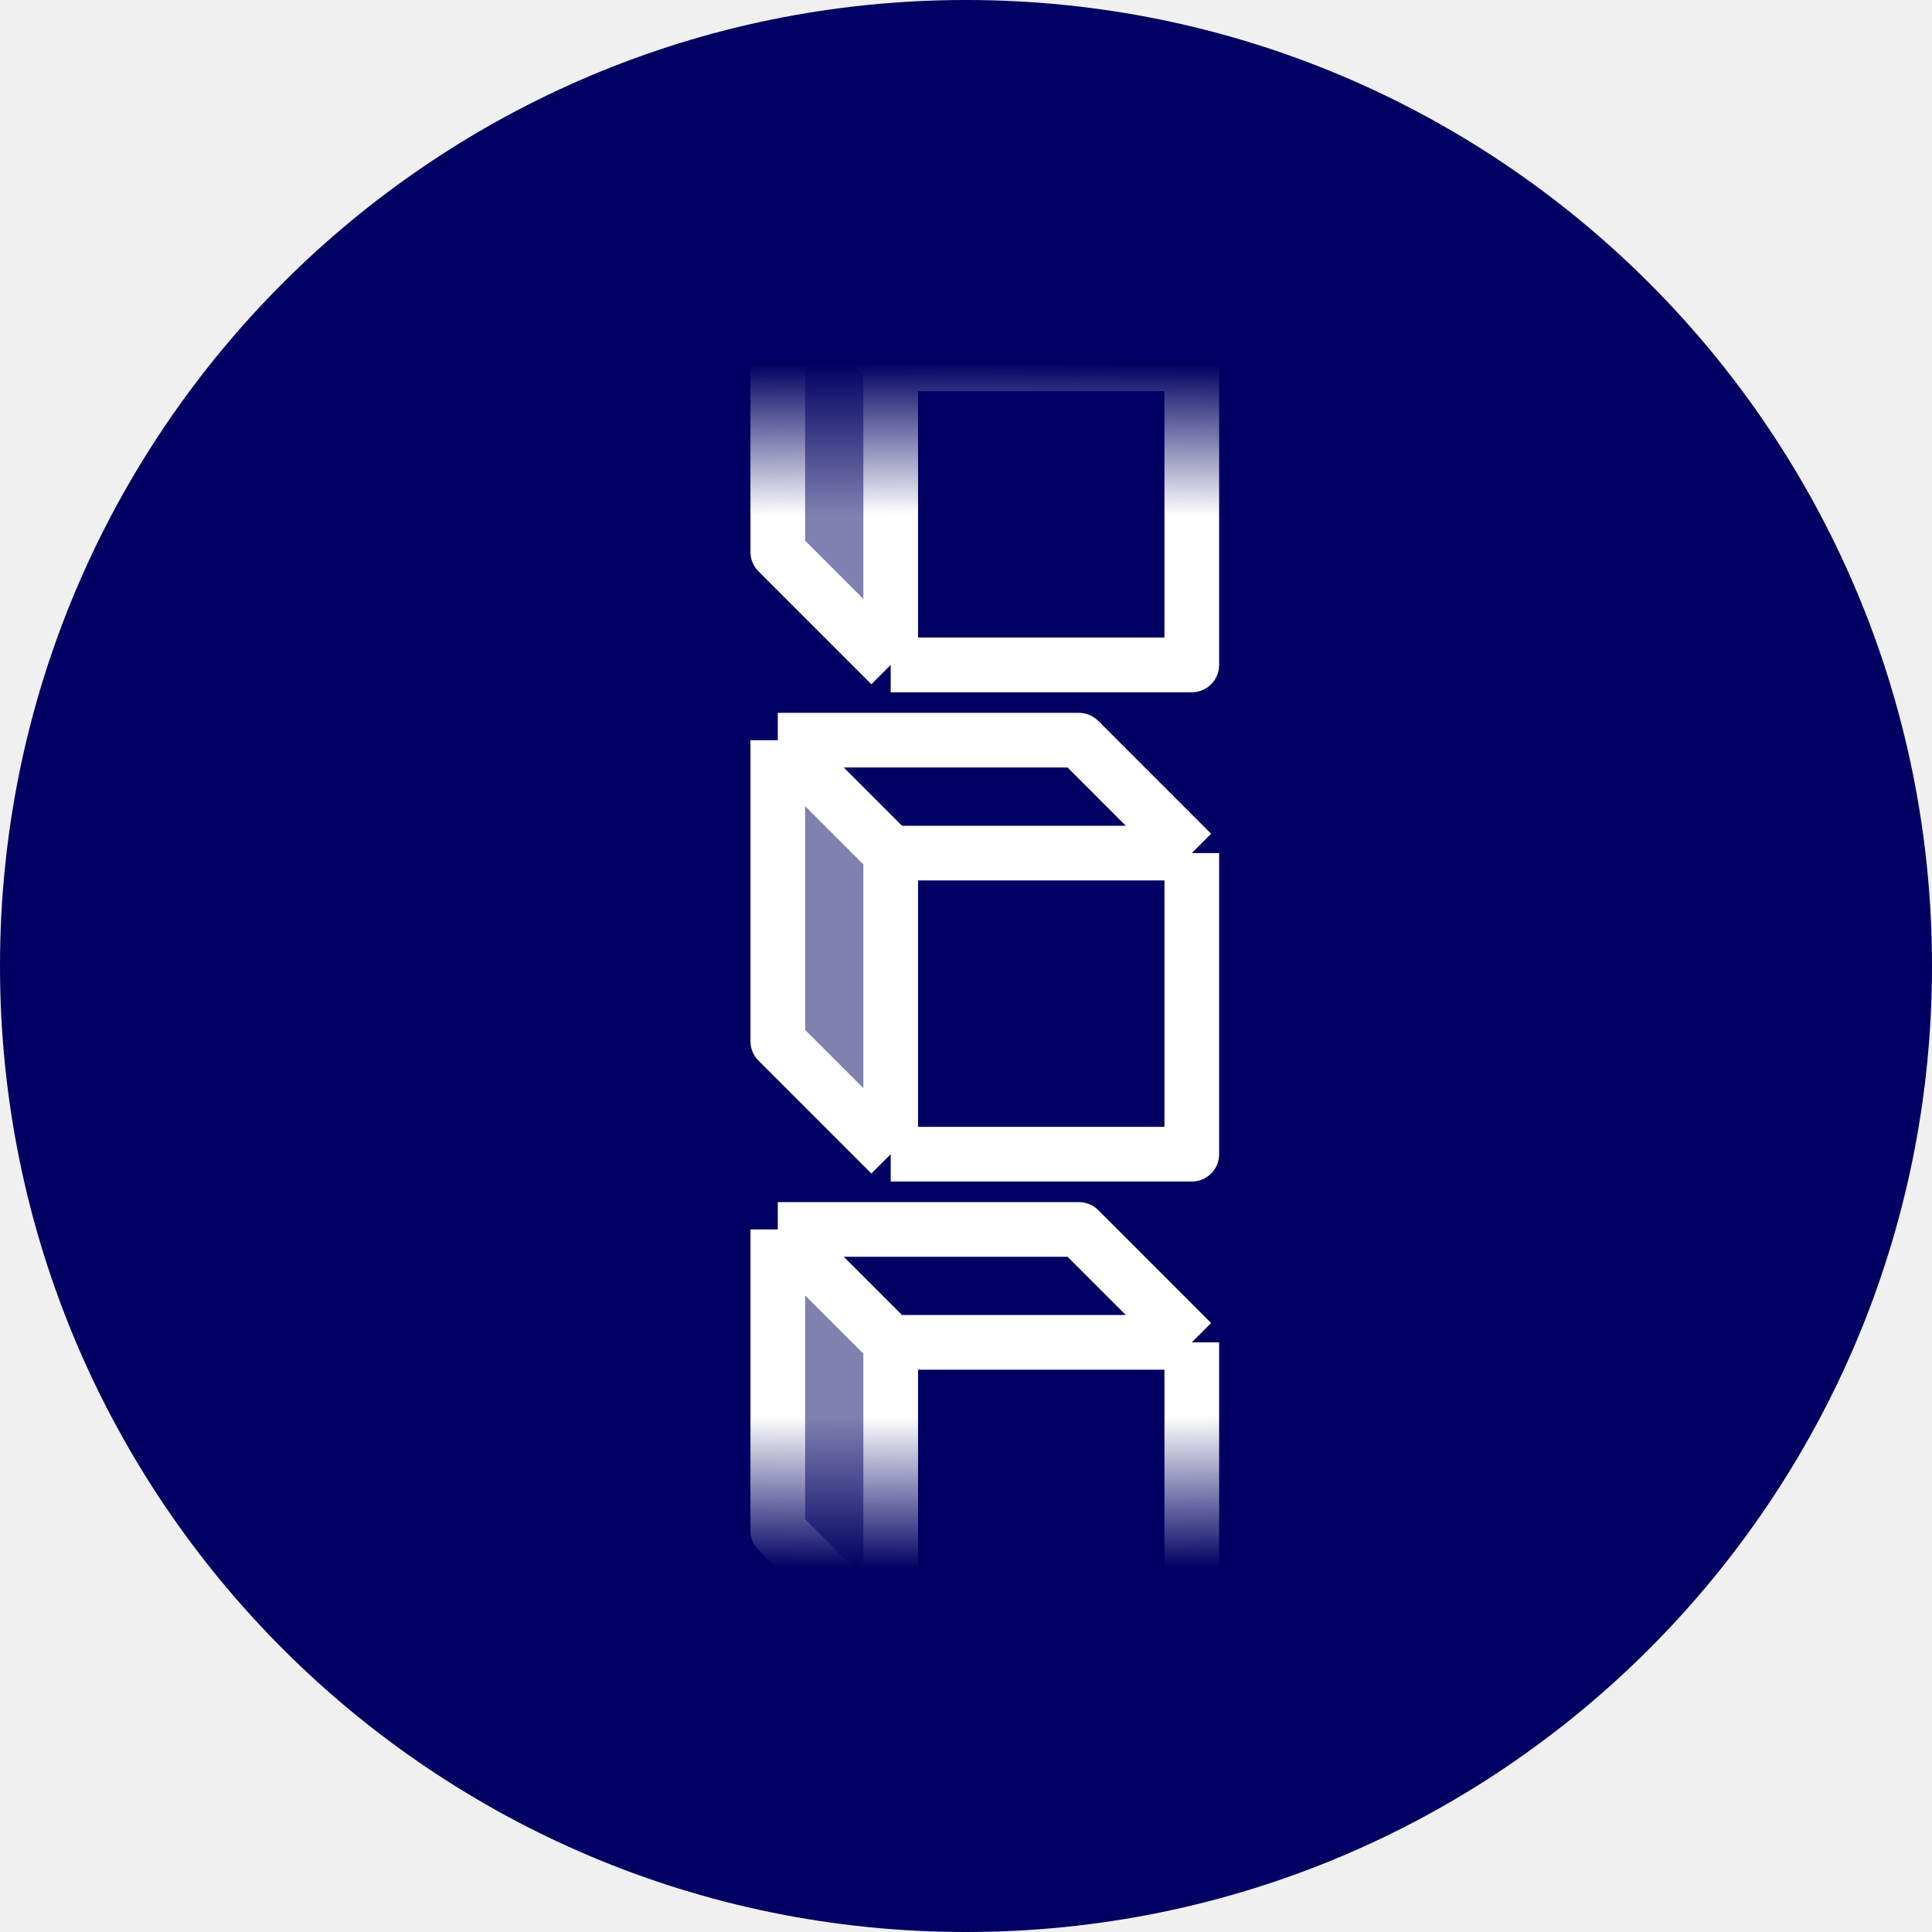
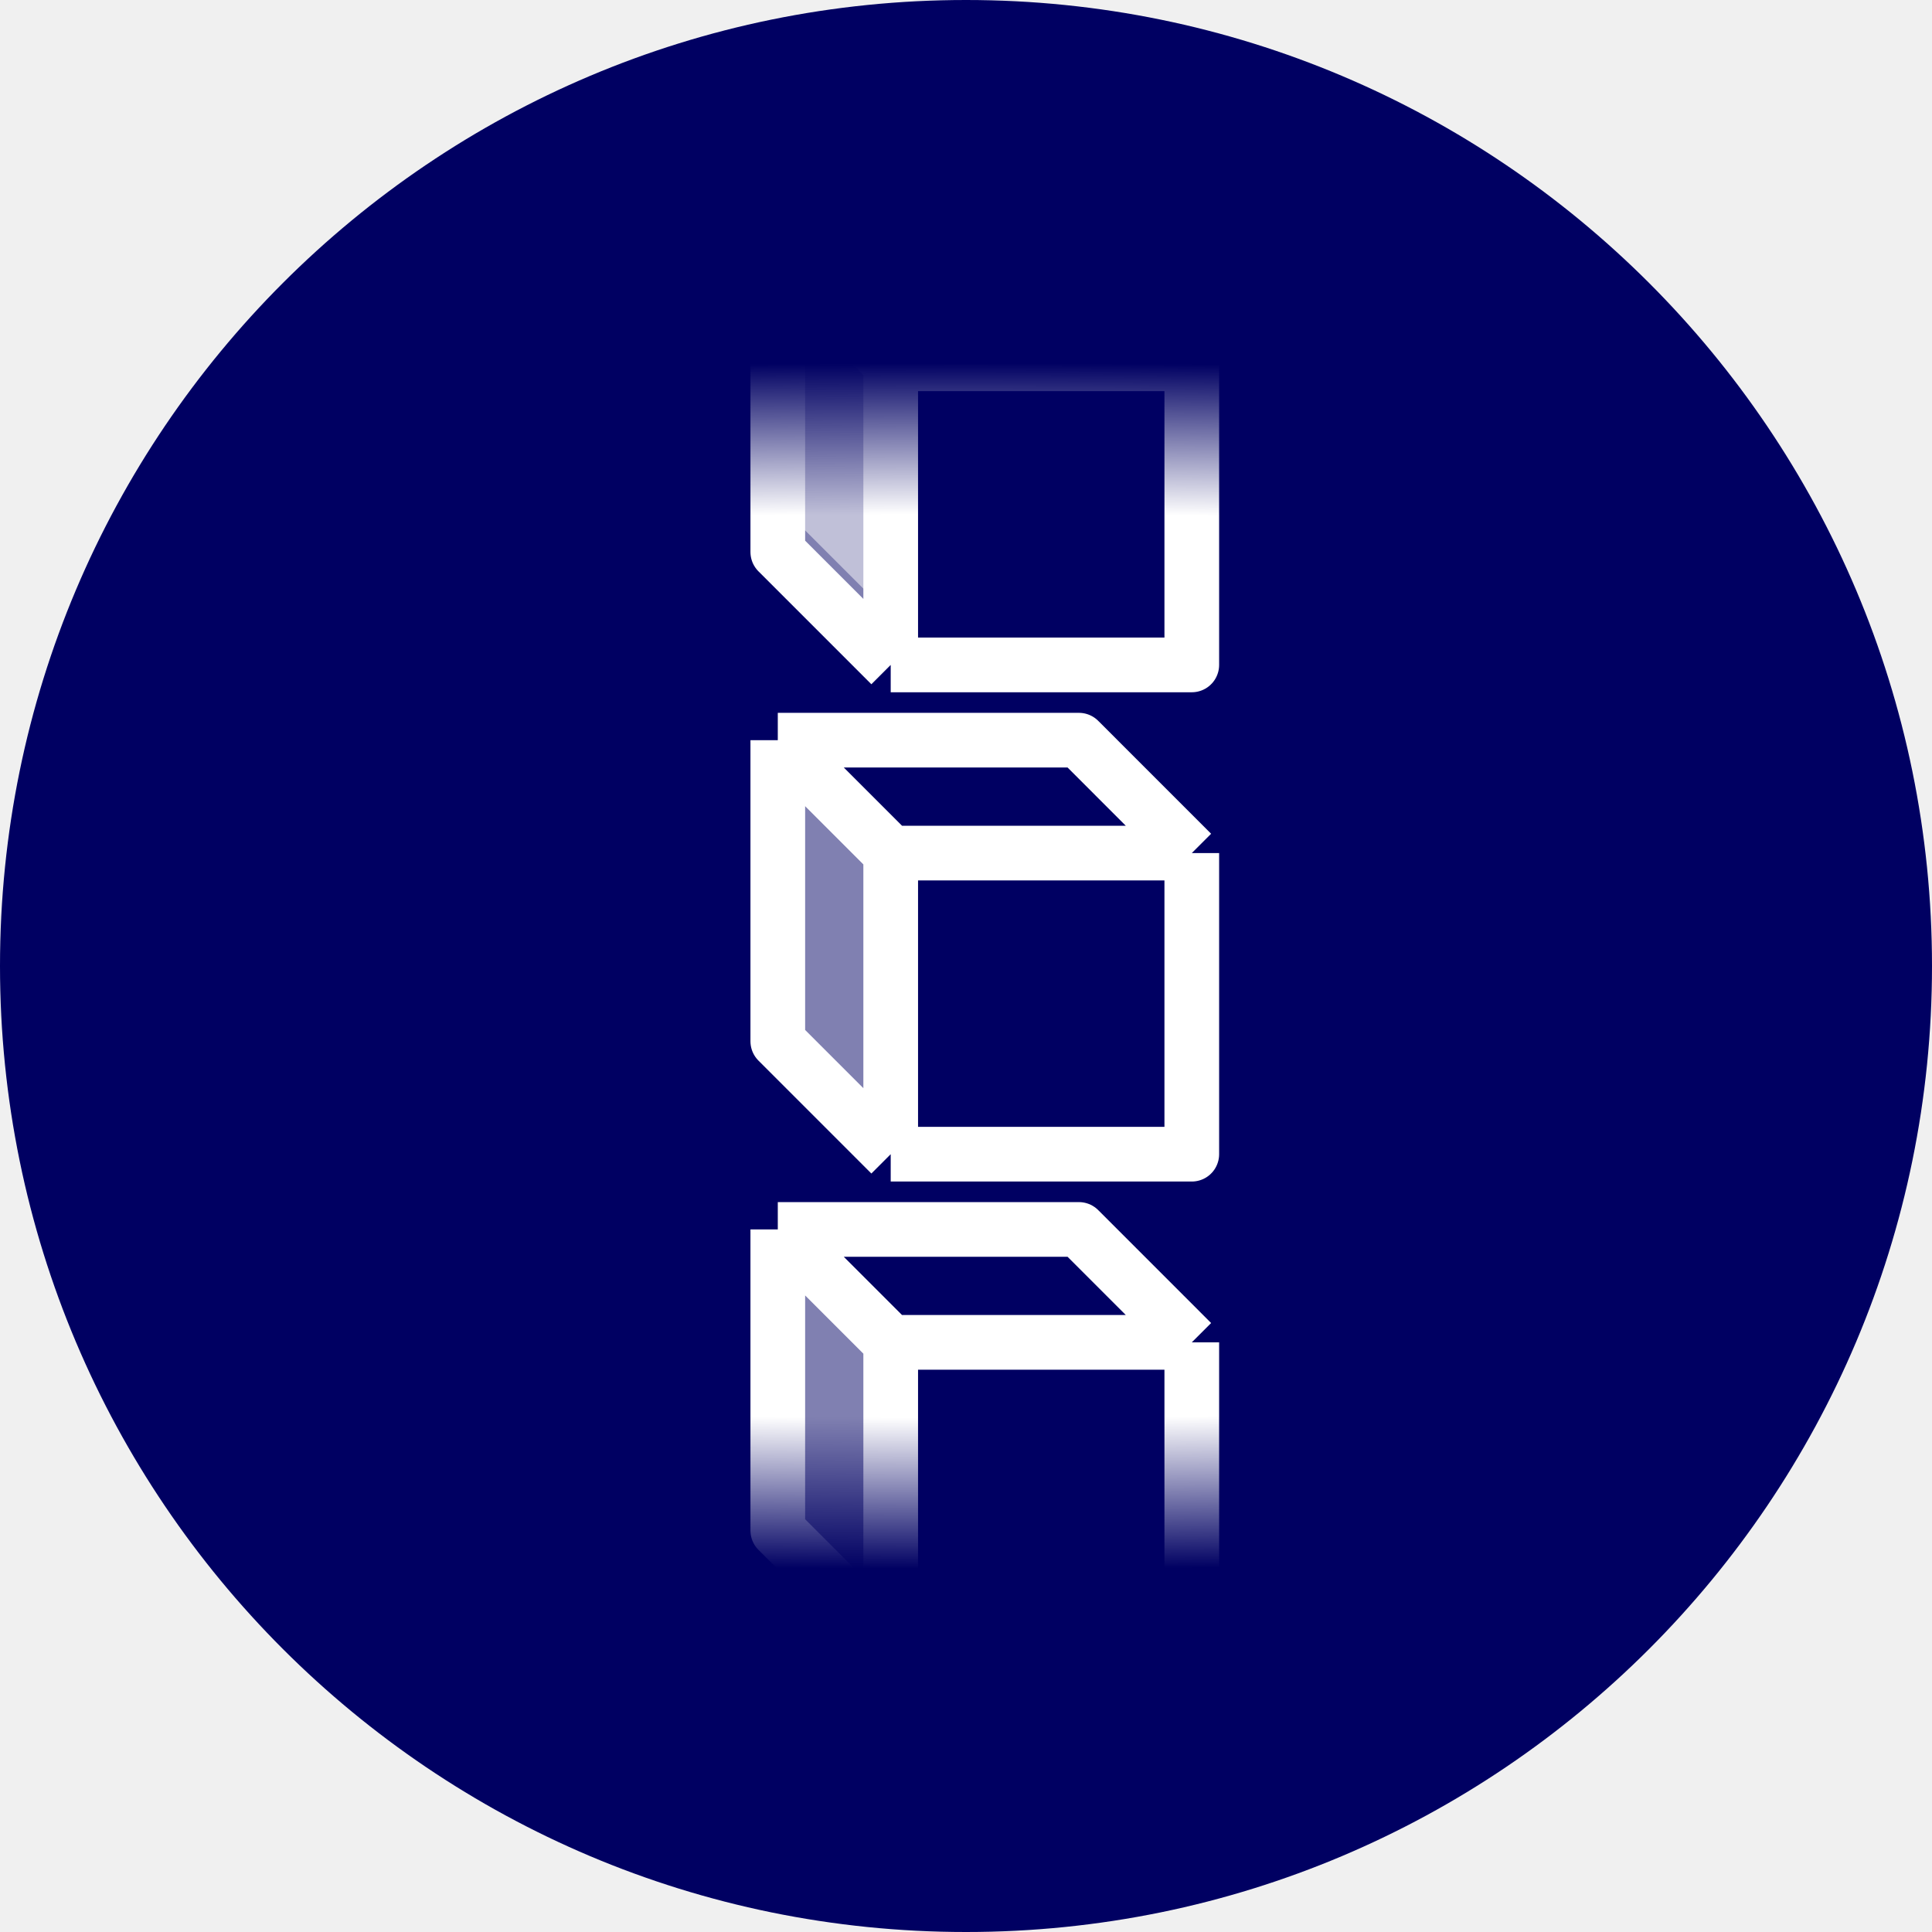
<svg xmlns="http://www.w3.org/2000/svg" width="106" height="106" viewBox="0 0 106 106" fill="none">
+   <style>
+   @keyframes verticalMarquee {
+     from { transform: translateY(0px); }
+     to { transform: translateY(22px); }
+   }
+   #blocks {
+       animation-name: verticalMarquee;
+       animation-duration: 1s;
+       animation-iteration-count: infinite;
+   }
+ </style>
  <circle cx="53" cy="53" r="53" fill="#000062" />
  <g clip-path="url(#clip0_13015_420479)">
    <mask id="mask0_13015_420479" style="mask-type:alpha" maskUnits="userSpaceOnUse" x="19" y="19" width="68" height="68">
      <rect x="19.96" y="19.961" width="66.078" height="66.078" fill="url(#paint0_radial_13015_420479)" />
    </mask>
    <g mask="url(#mask0_13015_420479)">
-       <path opacity="0.5" d="M48.869,90.169v-16.52l-6.195,-6.194v16.519l6.195,6.195z" fill="white" />
-       <path d="M48.869,73.649h16.519m-16.519,0v16.52m0,-16.52l-6.195,-6.195m22.714,6.195v16.52h-16.519m16.519,-16.52l-6.194,-6.195h-16.52m6.195,22.715l-6.195,-6.195v-16.52" stroke="white" stroke-width="3" stroke-linejoin="round" />
-       <path opacity="0.5" d="M48.869,63.325v-16.52l-6.195,-6.194v16.519l6.195,6.195z" fill="white" />
-       <path d="M48.869,46.805h16.519m-16.519,0v16.52m0,-16.52l-6.195,-6.195m22.714,6.195v16.52h-16.519m16.519,-16.52l-6.194,-6.195h-16.52m6.195,22.715l-6.195,-6.195v-16.52" stroke="white" stroke-width="3" stroke-linejoin="round" />
-       <path opacity="0.5" d="M48.869,36.48v-16.52l-6.195,-6.194v16.519l6.195,6.195z" fill="white" />
-       <path d="M48.869,19.961h16.519m-16.519,0v16.52m0,-16.52l-6.195,-6.195m22.714,6.195v16.52h-16.519m16.519,-16.52l-6.194,-6.195h-16.52m6.195,22.715l-6.195,-6.195v-16.52" stroke="white" stroke-width="3" stroke-linejoin="round" />
+       <g id="blocks">
+         <path opacity="0.5" d="M48.869,90.169v-16.52l-6.195,-6.194v16.519l6.195,6.195z" fill="white" />
+         <path d="M48.869,73.649h16.519m-16.519,0v16.52m0,-16.52l-6.195,-6.195m22.714,6.195v16.52h-16.519m16.519,-16.52l-6.194,-6.195h-16.52m6.195,22.715l-6.195,-6.195v-16.52" stroke="white" stroke-width="3" stroke-linejoin="round" />
+         <path opacity="0.5" d="M48.869,63.325v-16.52l-6.195,-6.194v16.519l6.195,6.195z" fill="white" />
+         <path d="M48.869,46.805h16.519m-16.519,0v16.52m0,-16.52l-6.195,-6.195m22.714,6.195v16.52h-16.519m16.519,-16.52l-6.194,-6.195h-16.52m6.195,22.715l-6.195,-6.195v-16.52" stroke="white" stroke-width="3" stroke-linejoin="round" />
+         <path opacity="0.5" d="M48.869,36.48v-16.52l-6.195,-6.194v16.519l6.195,6.195z" fill="white" />
+         <path d="M48.869,19.961h16.519m-16.519,0v16.52m0,-16.52l-6.195,-6.195m22.714,6.195v16.52h-16.519m16.519,-16.52l-6.194,-6.195h-16.52m6.195,22.715l-6.195,-6.195v-16.52" stroke="white" stroke-width="3" stroke-linejoin="round" />
+         <path opacity="0.5" d="M48.869,33.796v-16.52l-6.195,-6.194v16.519l6.195,6.195z" fill="white" />
+         <path d="M48.869,-6.883h16.519m-16.519,0v16.52m0,-16.52l-6.195,-6.195m22.714,6.195v16.52h-16.519m16.519,-16.52l-6.194,-6.195h-16.52m6.195,22.715l-6.195,-6.195v-16.52" stroke="white" stroke-width="3" stroke-linejoin="round" />
+       </g>
    </g>
  </g>
  <defs>
    <radialGradient id="paint0_radial_13015_420479" cx="0" cy="0" r="1" gradientUnits="userSpaceOnUse" gradientTransform="translate(52.9994 53) rotate(90) scale(33.039 211.327)">
      <stop offset="0.749" />
      <stop offset="1" stop-opacity="0" />
    </radialGradient>
  </defs>
</svg>
